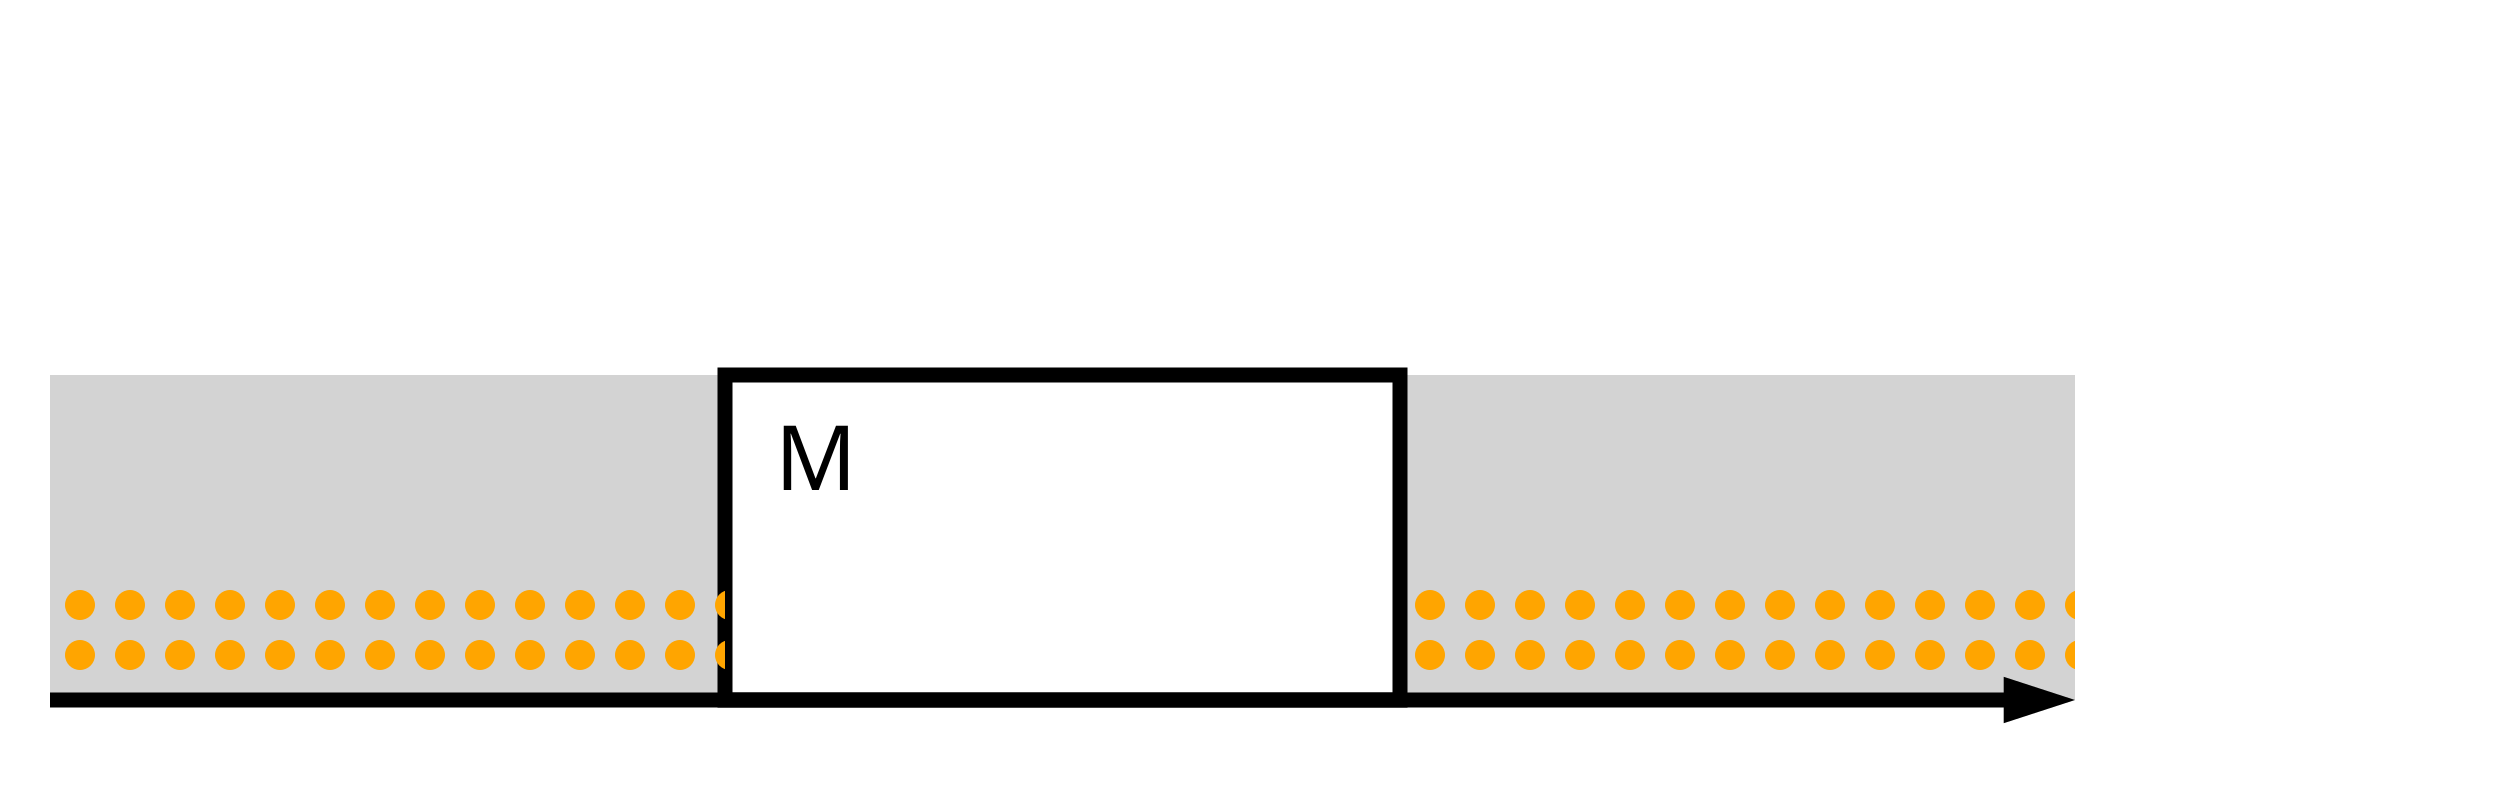
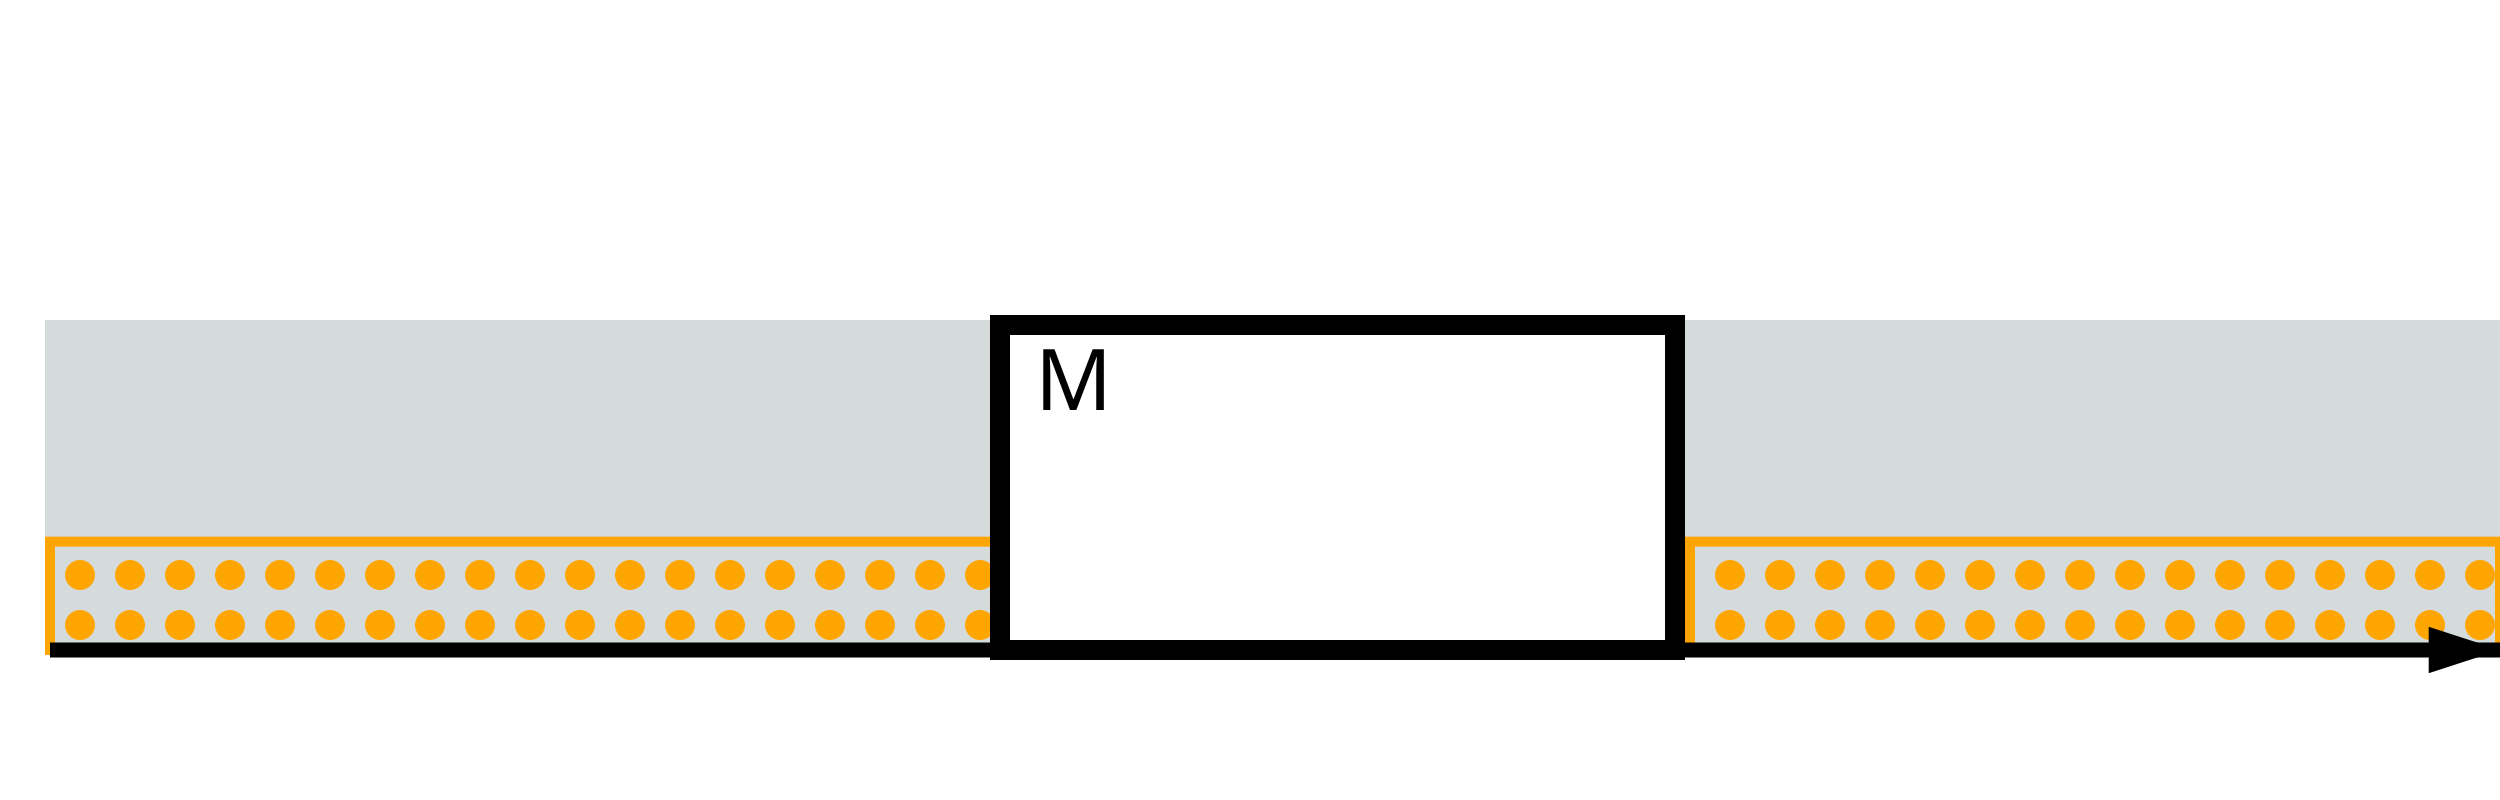
- <svg xmlns="http://www.w3.org/2000/svg" xmlns:xlink="http://www.w3.org/1999/xlink" width="500px" height="160px">
-   <svg>
-     <defs>
-       <marker id="nextGreenArrowhead" markerWidth="5" markerHeight="2.67" orient="auto" refX="0" refY="1.33">
-         <polygon points="0 0, 4 1.33, 0 2.67" fill="green" />
-         <circle cx="3.7" cy="1.33" r="1" fill="black" />
-       </marker>
-       <marker id="nextRedArrowhead" markerWidth="5" markerHeight="2.67" orient="auto" refX="0" refY="1.33">
-         <polygon points="0 0, 4 1.33, 0 2.67" fill="red" />
-         <circle cx="3.7" cy="1.33" r="1" fill="black" />
-       </marker>
-       <marker id="greenArrowhead" markerWidth="4" markerHeight="2.67" orient="auto" refX="0" refY="1.33">
-         <polygon points="0 0, 4 1.33, 0 2.67" fill="green" />
-       </marker>
-       <marker id="redArrowhead" markerWidth="4" markerHeight="2.67" orient="auto" refX="0" refY="1.33">
-         <polygon points="0 0, 4 1.33, 0 2.67" fill="red" />
-       </marker>
-       <pattern id="myPattern" x="10" y="10" width="10" height="10" patternUnits="userSpaceOnUse">
-         <circle cx="6" cy="6" r="3" style="stroke: none; fill: orange" />
-       </pattern>
-       <g id="standard">
-         <path d="M10 140h 400" stroke="#000" stroke-width="3" fill="none" id="line" />
-         <path d="M415 140l -14.26 4.64v -9.28z" stroke="#000" stroke-width="0" id="arrow-end" />
-       </g>
-       <g id="with_Mode">
-         <rect x="145" y="75" width="135" height="65" stroke="#000" stroke-width="3" fill="none" />
-         <text x="155" y="98" font-family="sans-serif" font-size="18px" font-weight="normal" fill="black">M</text>
-       </g>
-       <g id="without_Mode">
-         <line x1="100" y1="20" x2="100" y2="180" stroke="blue" stroke-width="3" />
-         <text x="50" y="15" font-family="sans-serif" font-size="18px" font-weight="normal" fill="blue">beginning of time</text>
-       </g>
-       <g id="trigger_Condition">
-         <line x1="25" y1="20" x2="25" y2="180" stroke="black" stroke-width="3" />
-         <text x="15" y="15" font-family="sans-serif" font-size="18px" font-weight="normal" fill="black">TC</text>
-       </g>
-       <g id="stop_Condition">
-         <line x1="25" y1="20" x2="25" y2="180" stroke="black" stroke-width="3" />
-         <text x="15" y="15" font-family="sans-serif" font-size="18px" font-weight="normal" fill="black">SC</text>
-       </g>
-       <g id="Scope">
-         <rect width="135" height="65" style="fill:lightgray" />
-       </g>
-       <g id="ScopeForNullScope">
-         <rect width="300" height="65" style="fill:lightgray" />
-       </g>
-       <g id="Timing_within">
-         <rect width="60" height="23" style="fill:orange" />
-         <text x="25" y="18" font-family="sans-serif" font-size="18px" font-weight="normal" fill="black">n</text>
-       </g>
-       <g id="Timing_only_within">
-         <rect width="60" height="23" style="fill:red" />
-         <text x="25" y="18" font-family="sans-serif" font-size="18px" font-weight="normal" fill="black">n</text>
-       </g>
-       <g id="Timing_for">
-         <rect width="60" height="23" style="fill:green" />
-         <text x="25" y="18" font-family="sans-serif" font-size="18px" font-weight="normal" fill="black">n</text>
-       </g>
-       <g id="Timing_only_for">
-         <rect width="60" height="23" style="fill: url(#myPattern);" />
-         <text x="25" y="18" font-family="sans-serif" font-size="18px" font-weight="normal" fill="black">n</text>
-       </g>
-       <g id="Timing_only_after">
-         <rect width="60" height="23" style="fill:orange" />
-         <text x="25" y="18" font-family="sans-serif" font-size="18px" font-weight="normal" fill="black">n</text>
-         <text x="36" y="-7" font-family="sans-serif" font-size="12px" font-weight="normal" fill="black">OR</text>
-         <circle cx="60" cy="0" r="6" fill="black" />
-         <path d="m72 -42 v20" stroke="red" stroke-width="6" marker-end="url(#nextRedArrowhead)" />
-       </g>
-       <g id="Timing_after">
-         <rect width="60" height="23" style="fill:red" />
-         <text x="25" y="18" font-family="sans-serif" font-size="18px" font-weight="normal" fill="black">n</text>
-         <circle cx="60" cy="25" r="6" fill="black" />
-         <path d="m72 -17 v20" stroke="green" stroke-width="6" marker-end="url(#nextGreenArrowhead)" />
-       </g>
-       <g id="Timing_immediately">
-         <path d="m0 -17 v20" stroke="green" stroke-width="6" marker-end="url(#greenArrowhead)" />
-       </g>
-       <g id="Timing_only_immediately">
-         <path d="m0 -17 v20" stroke="red" stroke-width="6" marker-end="url(#redArrowhead)" />
-       </g>
-       <g id="Timing_next">
-         <circle cx="0" cy="25" r="6" fill="black" />
-         <path d="m12 -17 v20" stroke="green" stroke-width="6" marker-end="url(#nextGreenArrowhead)" />
-       </g>
-       <g id="Timing_only_next">
-         <circle cx="0" cy="25" r="6" fill="black" />
-         <path d="m12 -17 v20" stroke="red" stroke-width="6" marker-end="url(#nextRedArrowhead)" />
-       </g>
-       <g id="Timing_eventually">
-         <rect width="135" height="23" style="fill:orange" />
-       </g>
-       <g id="Timing_eventually_null_scope">
-         <rect width="300" height="23" style="fill:orange" />
-       </g>
-       <g id="Timing_eventually_regular_condition">
-         <rect width="105" height="23" style="fill:orange" />
-       </g>
-       <g id="Timing_until">
-         <rect width="80" height="23" style="fill:green" />
-       </g>
-       <g id="Timing_until_null_scope">
-         <rect width="250" height="23" style="fill:green" />
-       </g>
-       <g id="Timing_until_regular_condition">
-         <rect width="65" height="23" style="fill:green" />
-       </g>
-       <g id="Timing_only_until">
-         <rect width="65" height="23" style="fill:url(#myPattern);" />
-       </g>
-       <g id="Timing_before">
-         <rect width="80" height="23" style="fill:orange;" />
-       </g>
-       <g id="Timing_before_null_scope">
-         <rect width="250" height="23" style="fill:orange;" />
-       </g>
-       <g id="Timing_before_regular_condition">
-         <rect width="65" height="23" style="fill:orange;" />
-       </g>
-       <g id="Timing_only_before">
-         <rect width="65" height="23" style="fill:red;" />
-       </g>
-       <g id="Timing_always">
-         <rect width="135" height="23" style="fill:green" />
-       </g>
-       <g id="Timing_always_null_scope">
-         <rect width="300" height="23" style="fill:green" />
-       </g>
-       <g id="Timing_always_regular_condition">
-         <rect width="105" height="23" style="fill:green" />
-       </g>
-       <g id="Timing_never">
-         <rect width="135" height="23" style="fill:red" />
-       </g>
-       <g id="Timing_never_null_scope">
-         <rect width="300" height="23" style="fill:red" />
-       </g>
-       <g id="Timing_never_regular_condition">
-         <rect width="105" height="23" style="fill:red" />
-       </g>
-       <g id="Timing_null">
-         <rect width="135" height="23" style="fill:orange" />
-       </g>
-       <g id="Timing_only_always">
-         <rect width="135" height="23" style="fill: url(#myPattern);" />
-       </g>
-       <g id="Timing_only_always_regular_condition">
-         <rect width="105" height="23" style="fill: url(#myPattern);" />
-       </g>
-       <g id="Timing_null_null_scope">
-         <rect width="300" height="23" style="fill:orange" />
-       </g>
-       <g id="Timing_null_regular_condition">
-         <rect width="105" height="23" style="fill:orange" />
-       </g>
-       <g id="Infinity">
-         <rect width="20" height="23" style="fill:yellow" />
-         <text x="3" y="18" font-family="sans-serif" font-size="18px" font-weight="normal" fill="black">∞</text>
-       </g>
-     </defs>
-   </svg>
-   <use xlink:href="#Scope" x="10" y="75" />
-   <use xlink:href="#Infinity" x="395" y="100" />
-   <use xlink:href="#Scope" x="280" y="75" />
-   <use xlink:href="#with_Mode" />
-   <use xlink:href="#Timing_only_always" x="10" y="115" />
-   <use xlink:href="#Timing_only_always" x="280" y="115" />
-   <use xlink:href="#standard" />
+ <svg xmlns="http://www.w3.org/2000/svg" width="500px" height="160px">
+   <pattern id="dottedPattern" x="10" y="9" width="10" height="10" patternUnits="userSpaceOnUse">
+     <circle cx="6" cy="6" r="3" style="stroke: none; fill: orange" />
+   </pattern>
+   <rect x="10" y="65" width="190" height="65" stroke="#D5DBDB" stroke-width="2" fill="#D5DBDB " />
+   <rect x="338" y="65" width="162" height="65" stroke="#D5DBDB" stroke-width="2" fill="#D5DBDB " />
+   <rect x="10" y="108.333" width="190" height="21.667" stroke="orange" stroke-width="2" fill="url(#dottedPattern) " />
+   <rect x="338" y="108.333" width="162" height="21.667" stroke="orange" stroke-width="2" fill="url(#dottedPattern) " />
+   <rect x="200" y="65" width="135" height="65" stroke="black" stroke-width="4" fill="none " />
+   <text x="207" y="82" font-family="sans-serif" font-size="17px" font-weight="normal" text-anchor="start" alignment-baseline="middle" fill="black">M</text>
+   <path d="M 10 130 h 500" stroke="#000" stroke-width="3" fill="none" />
+   <path d="M 500 130 l -14.26 4.64v -9.28z" stroke="#000" stroke-width="0" />
</svg>
